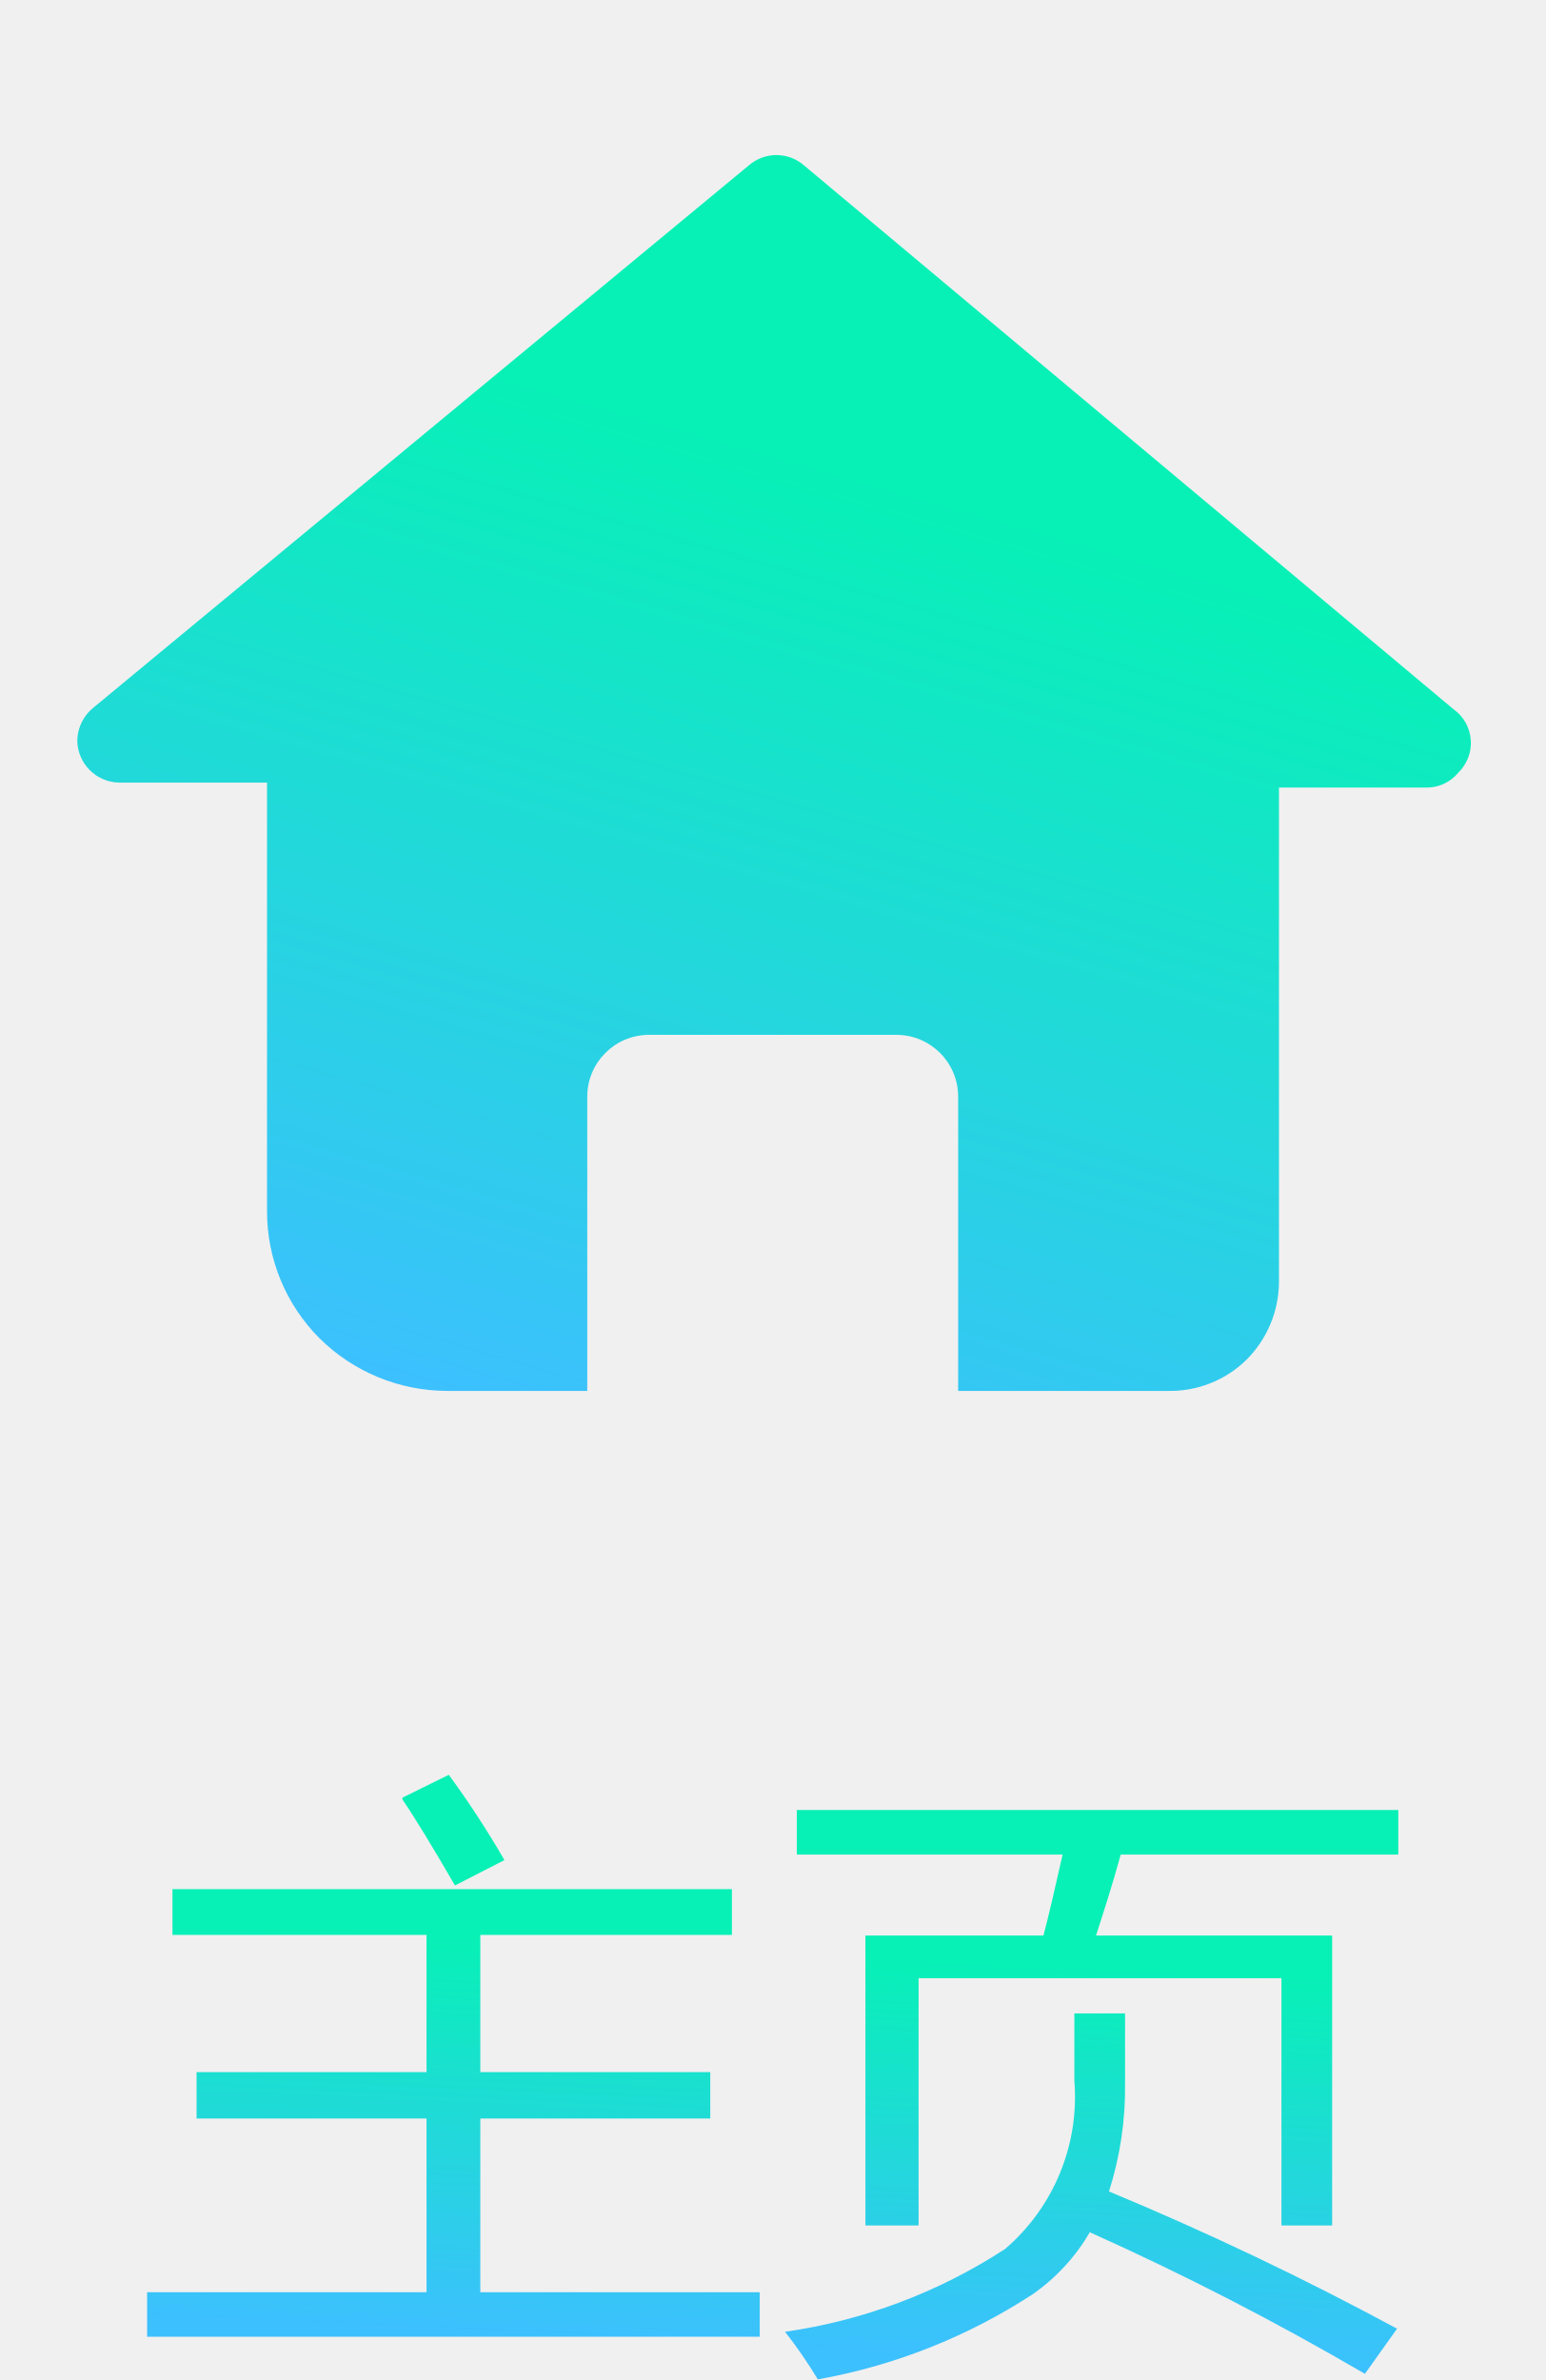
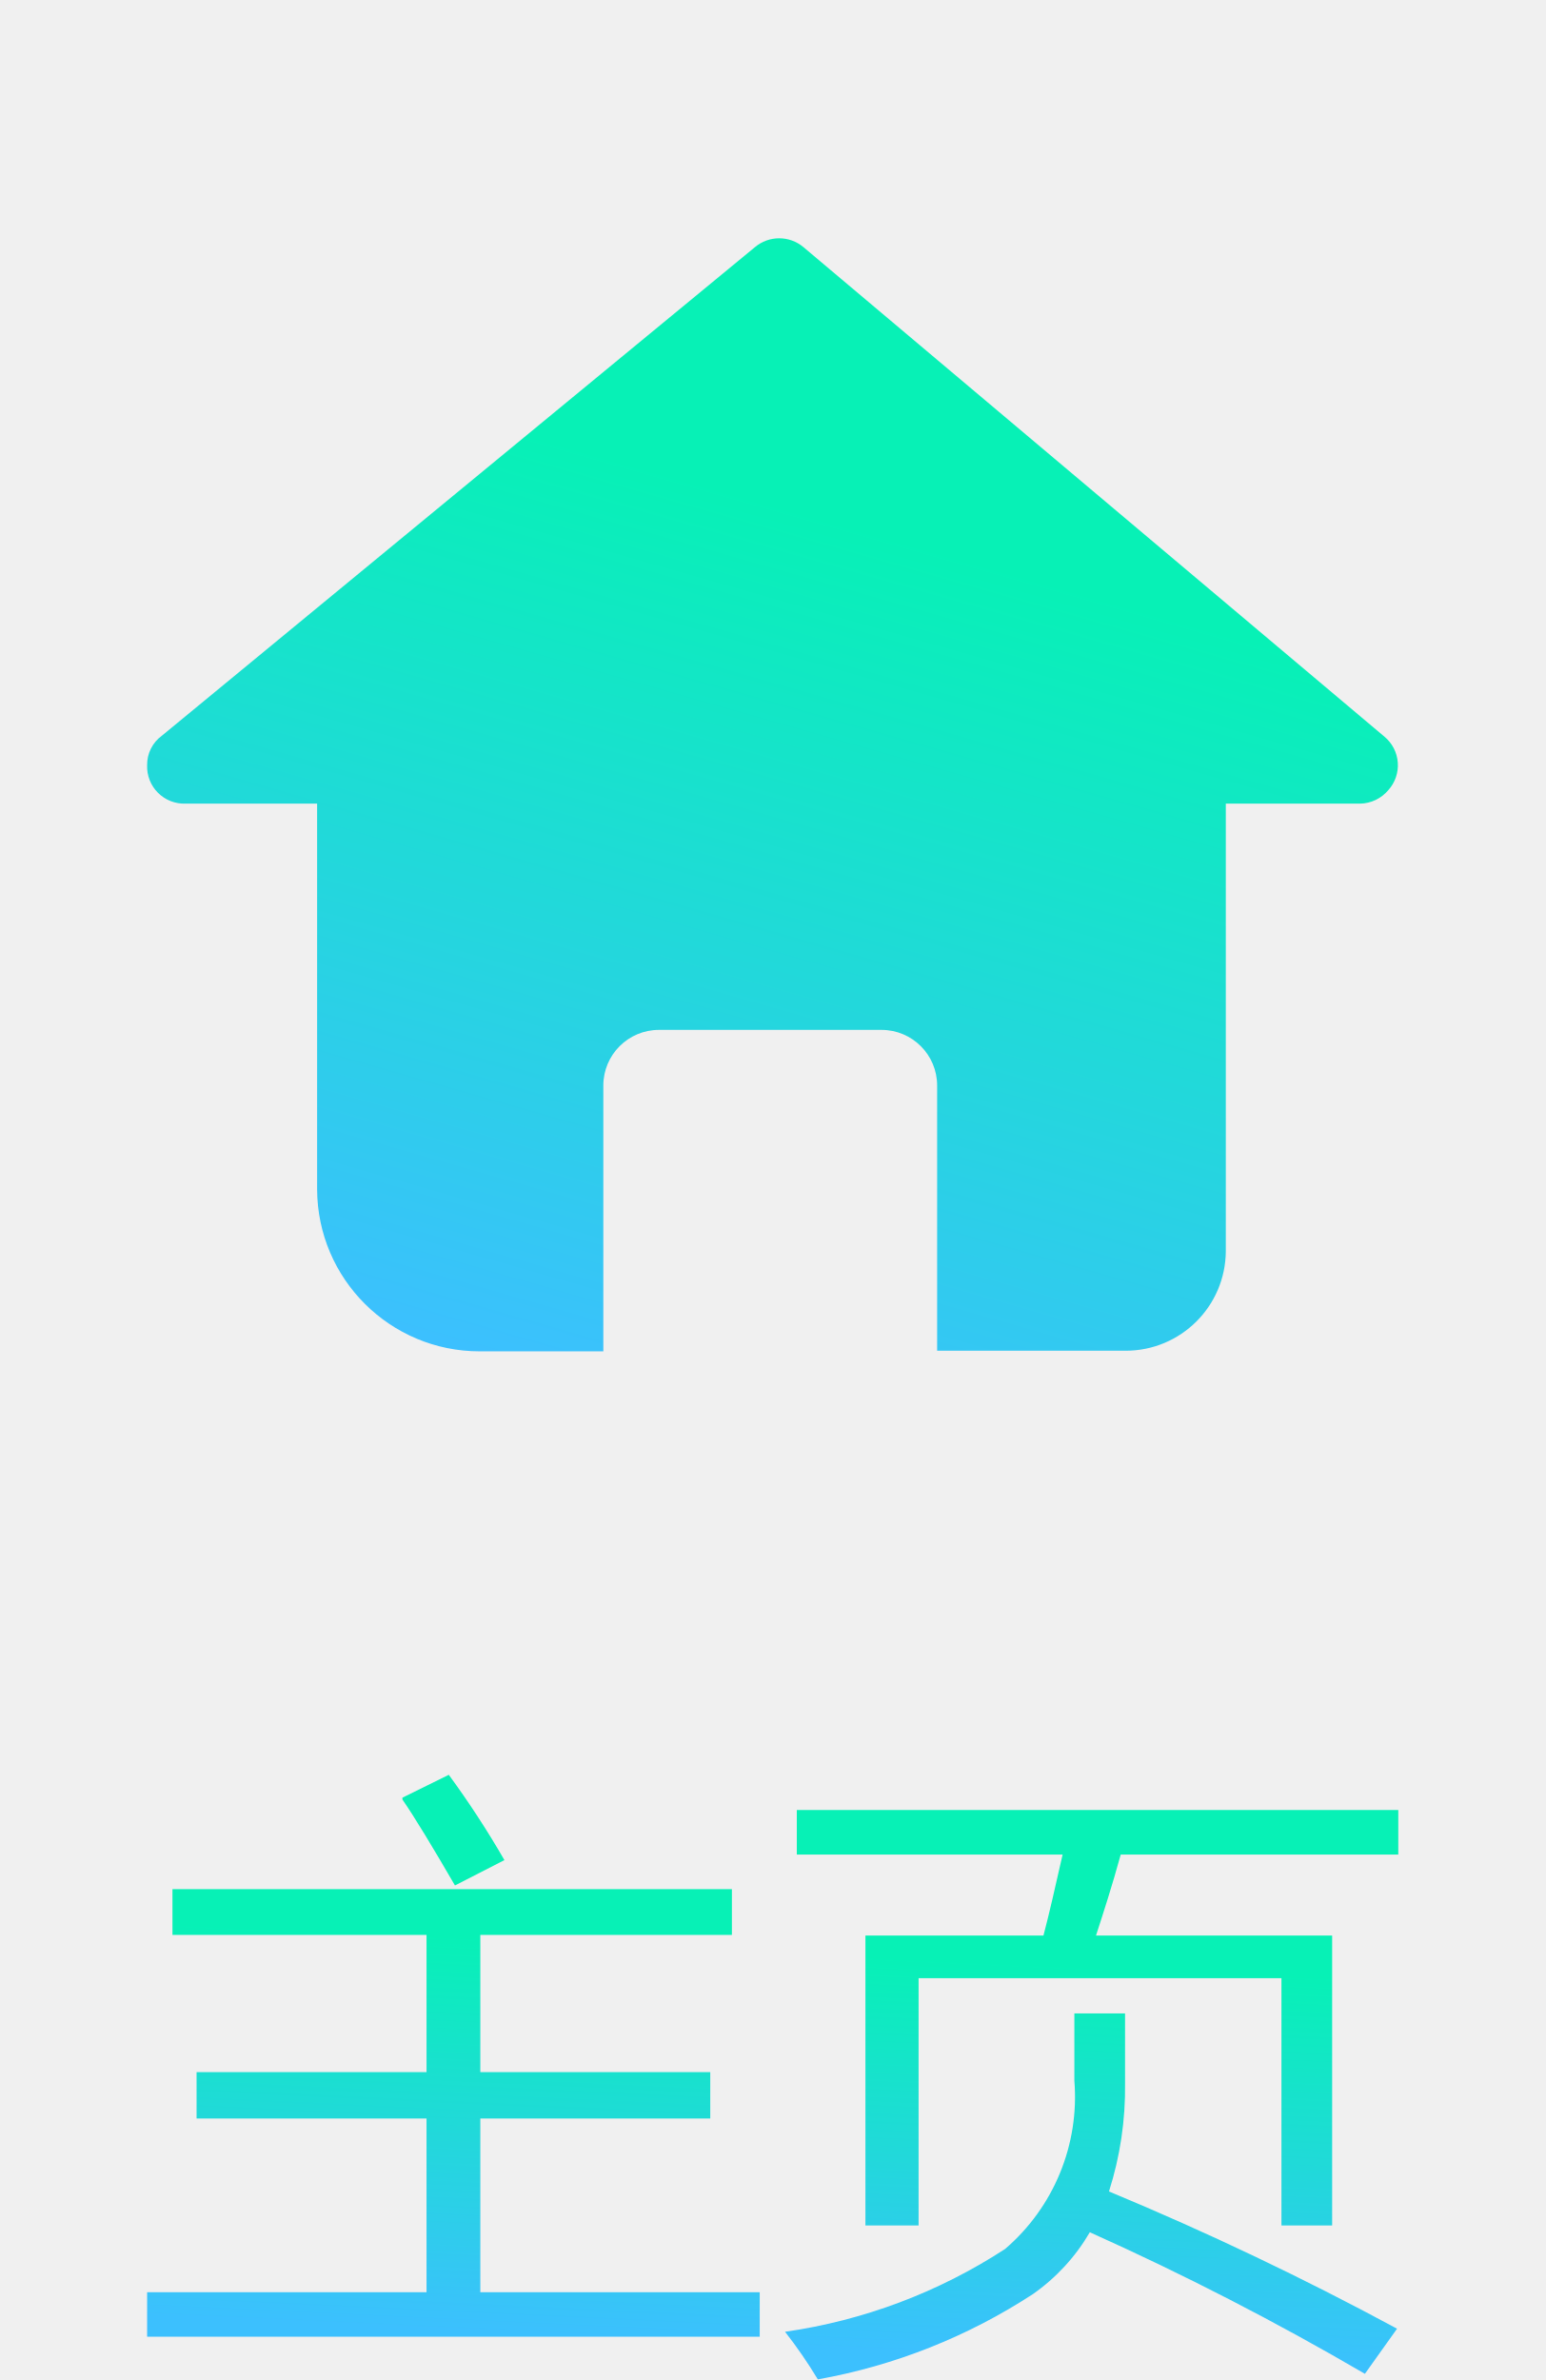
- <svg xmlns="http://www.w3.org/2000/svg" xmlns:xlink="http://www.w3.org/1999/xlink" viewBox="0 0 25 38.5">
+ <svg xmlns="http://www.w3.org/2000/svg" xmlns:xlink="http://www.w3.org/1999/xlink" viewBox="0 0 25 38.5" width="25;" height="38.5">
  <defs>
    <style>
            @keyframes miao-1{
-                 0%{stroke-dashoffset: 100; stroke:rgba(255,255,255,0);}
-                 20%{stroke-dashoffset: 80; stroke:rgba(255,255,255,1);}
-                 100%{stroke-dashoffset: 0; stroke:rgba(255,255,255,0);}
+                 100%{
+                     stroke-dashoffset: 0;
+                     stroke-dasharray: 75 0;
+                     stroke:rgba(255,255,255,0);
+                 }
            }
            .cls-1 {
                fill: url(#colorMain);
            }

            .cls-2 {
                fill: url(#colorMain-2);
            }

            .cls-3 {
                fill: url(#colorMain-3);
-                 stroke:rgba(255,255,255,1);
-                 stroke-dasharray: 100; 
-                 stroke-dashoffset: 100; 
-                 stroke-width:2px;
-                 animation:miao-1 1s;
+                 stroke:#fff;
+                 stroke-dasharray: 0 1000; 
+                 stroke-dashoffset: 1000; 
+                 stroke-width:0.6px;
+                 animation:miao-1 2s ease-in-out forwards;
            }
- 
            .cls-4 {
                fill: none;
            }
            .cls-5 {
                fill: url(#colorMain-2);
            }
        </style>
    <linearGradient id="colorMain" x1="7.62" y1="31.33" x2="7.32" y2="37.7" gradientUnits="userSpaceOnUse">
      <stop offset="0" stop-color="#07f1b6" />
      <stop offset="1" stop-color="#3cc0fe" />
    </linearGradient>
    <linearGradient id="colorMain-2" x1="17.82" y1="31.81" x2="17.53" y2="38.18" xlink:href="#colorMain" />
-     <linearGradient id="colorMain-3" x1="13.76" y1="7.59" x2="9.31" y2="23.14" xlink:href="#colorMain" />
+     <linearGradient id="colorMain-3" x1="13.63" y1="8.43" x2="9.63" y2="22.43" xlink:href="#colorMain" />
  </defs>
  <g id="图层_1-2" data-name="图层 1">
    <path class="cls-1" d="M2.38,37.08H6.9V34.27H3.18v-.75H6.9V31.3H2.79v-.74h9.05v.74H7.77v2.22h3.72v.75H7.77v2.81h4.52v.72H2.38Zm4.13-8,.75-.37a15,15,0,0,1,.9,1.38l-.8.41C7,29.88,6.71,29.4,6.51,29.11Z" />
    <path class="cls-2" d="M12.7,37.72a8.8,8.8,0,0,0,3.56-1.34,3.24,3.24,0,0,0,1.12-2.72V32.57h.82V33.7a5.51,5.51,0,0,1-.26,1.75,51,51,0,0,1,4.66,2.22l-.52.73a46.78,46.78,0,0,0-4.45-2.29,3.17,3.17,0,0,1-.92,1,9.38,9.38,0,0,1-3.48,1.38A7.79,7.79,0,0,0,12.7,37.72ZM14,31.31h2.88c.09-.34.19-.78.31-1.31H12.89v-.72h9.73V30H18.13c-.14.51-.28.94-.4,1.31h3.82V36h-.82V32H14.86v4H14Z" />
-     <path id="logo" class="cls-3" d="M23.51,11.47,13,2.67a.68.68,0,0,0-.88,0L1.52,11.44a.7.7,0,0,0-.27.54.69.69,0,0,0,.68.68H4.32v6.93a2.9,2.9,0,0,0,.85,2.06,2.94,2.94,0,0,0,2.06.85H9.5V17.74a1,1,0,0,1,1-1h4a1,1,0,0,1,1,1V22.5h3.39A1.76,1.76,0,0,0,20.16,22a1.79,1.79,0,0,0,.53-1.26v-8h2.38a.66.66,0,0,0,.52-.24A.67.67,0,0,0,23.51,11.47Z" />
+     <path class="cls-3" d="M22.4,11.92,13,4a.61.61,0,0,0-.79,0L2.62,11.9a.58.58,0,0,0-.24.48A.6.6,0,0,0,3,13H5.13v6.24a2.63,2.63,0,0,0,2.63,2.62h2V17.56a.9.9,0,0,1,.9-.9h3.6a.9.9,0,0,1,.9.9v4.29h3.05a1.62,1.62,0,0,0,1.62-1.61V13H22a.61.61,0,0,0,.46-.22A.6.6,0,0,0,22.4,11.92Z" />
    <rect class="cls-4" width="25" height="25" />
  </g>
</svg>
